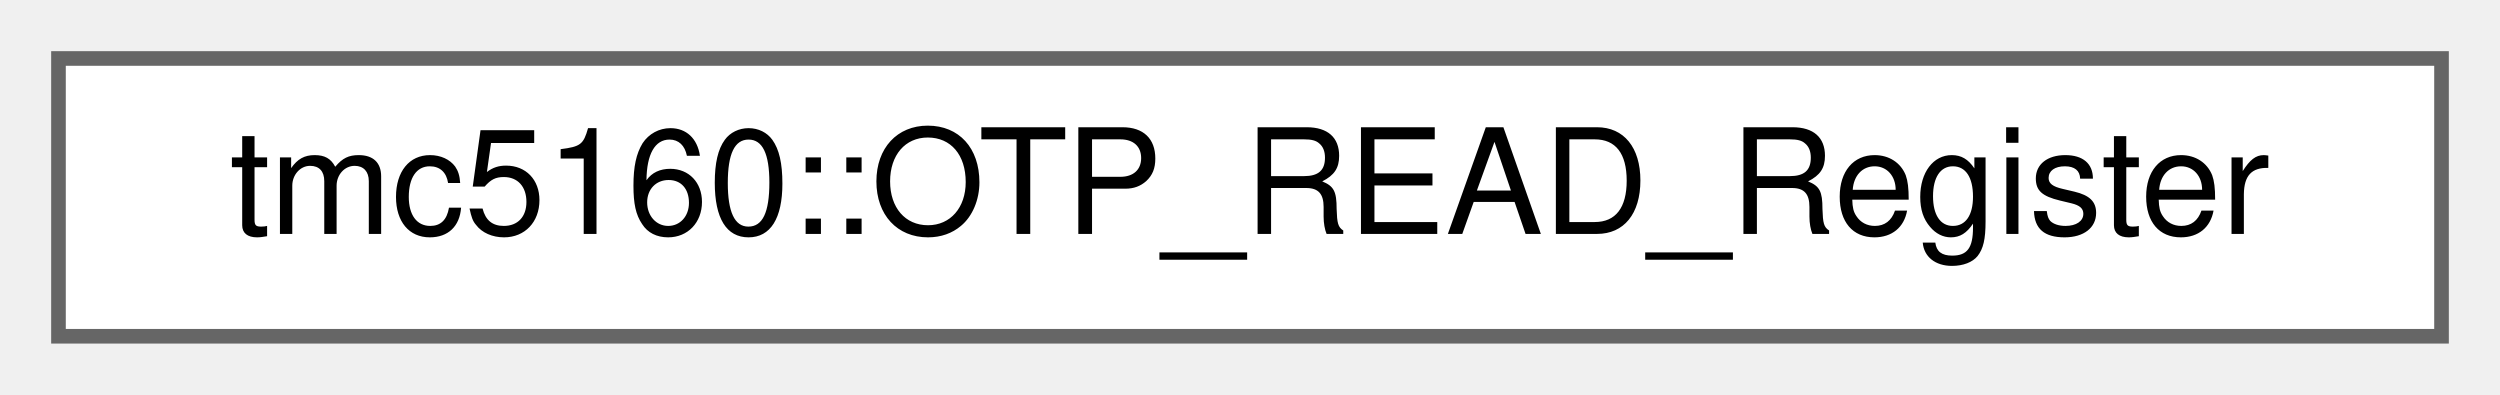
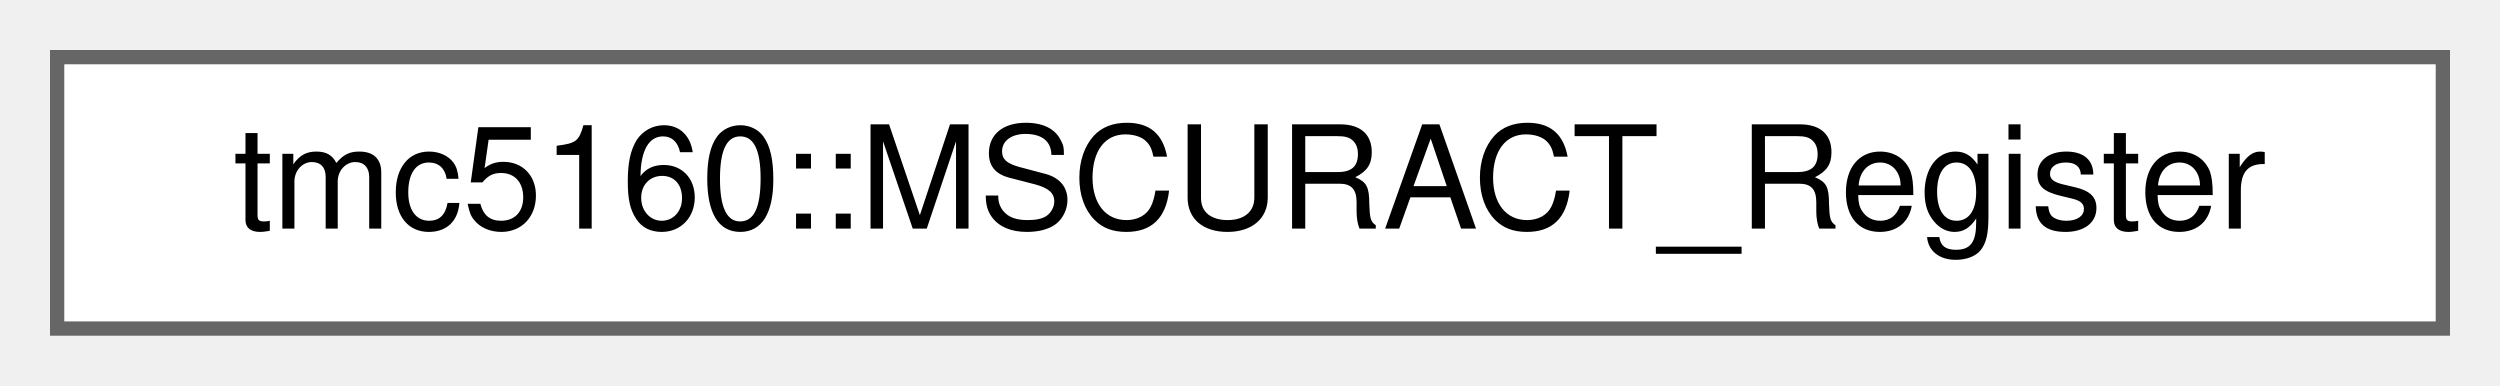
- <svg xmlns="http://www.w3.org/2000/svg" xmlns:xlink="http://www.w3.org/1999/xlink" width="171pt" height="27pt" viewBox="0.00 0.00 171.00 27.00">
+ <svg xmlns="http://www.w3.org/2000/svg" xmlns:xlink="http://www.w3.org/1999/xlink" width="175pt" height="27pt" viewBox="0.00 0.00 175.00 27.00">
  <g id="graph0" class="graph" transform="scale(1 1) rotate(0) translate(4 23)">
    <g id="Node000000" class="node">
      <g id="a_Node000000">
-         <a xlink:href="uniontmc5160_1_1OTP__READ__Register.html" target="_top" xlink:title="OTP read register (OTP_READ)">
-           <polygon fill="white" stroke="#666666" points="163,-19 0,-19 0,0 163,0 163,-19" />
-           <text text-anchor="middle" x="81.5" y="-7" font-family="Helvetica,sans-Serif" font-size="10.00">tmc5160::OTP_READ_Register</text>
+         <a xlink:href="uniontmc5160_1_1MSCURACT__Register.html" target="_top" xlink:title="Actual microstep current register (MSCURACT)">
+           <polygon fill="white" stroke="#666666" points="167,-19 0,-19 0,0 167,0 167,-19" />
+           <text text-anchor="middle" x="83.5" y="-7" font-family="Helvetica,sans-Serif" font-size="10.00">tmc5160::MSCURACT_Register</text>
        </a>
      </g>
    </g>
  </g>
</svg>
